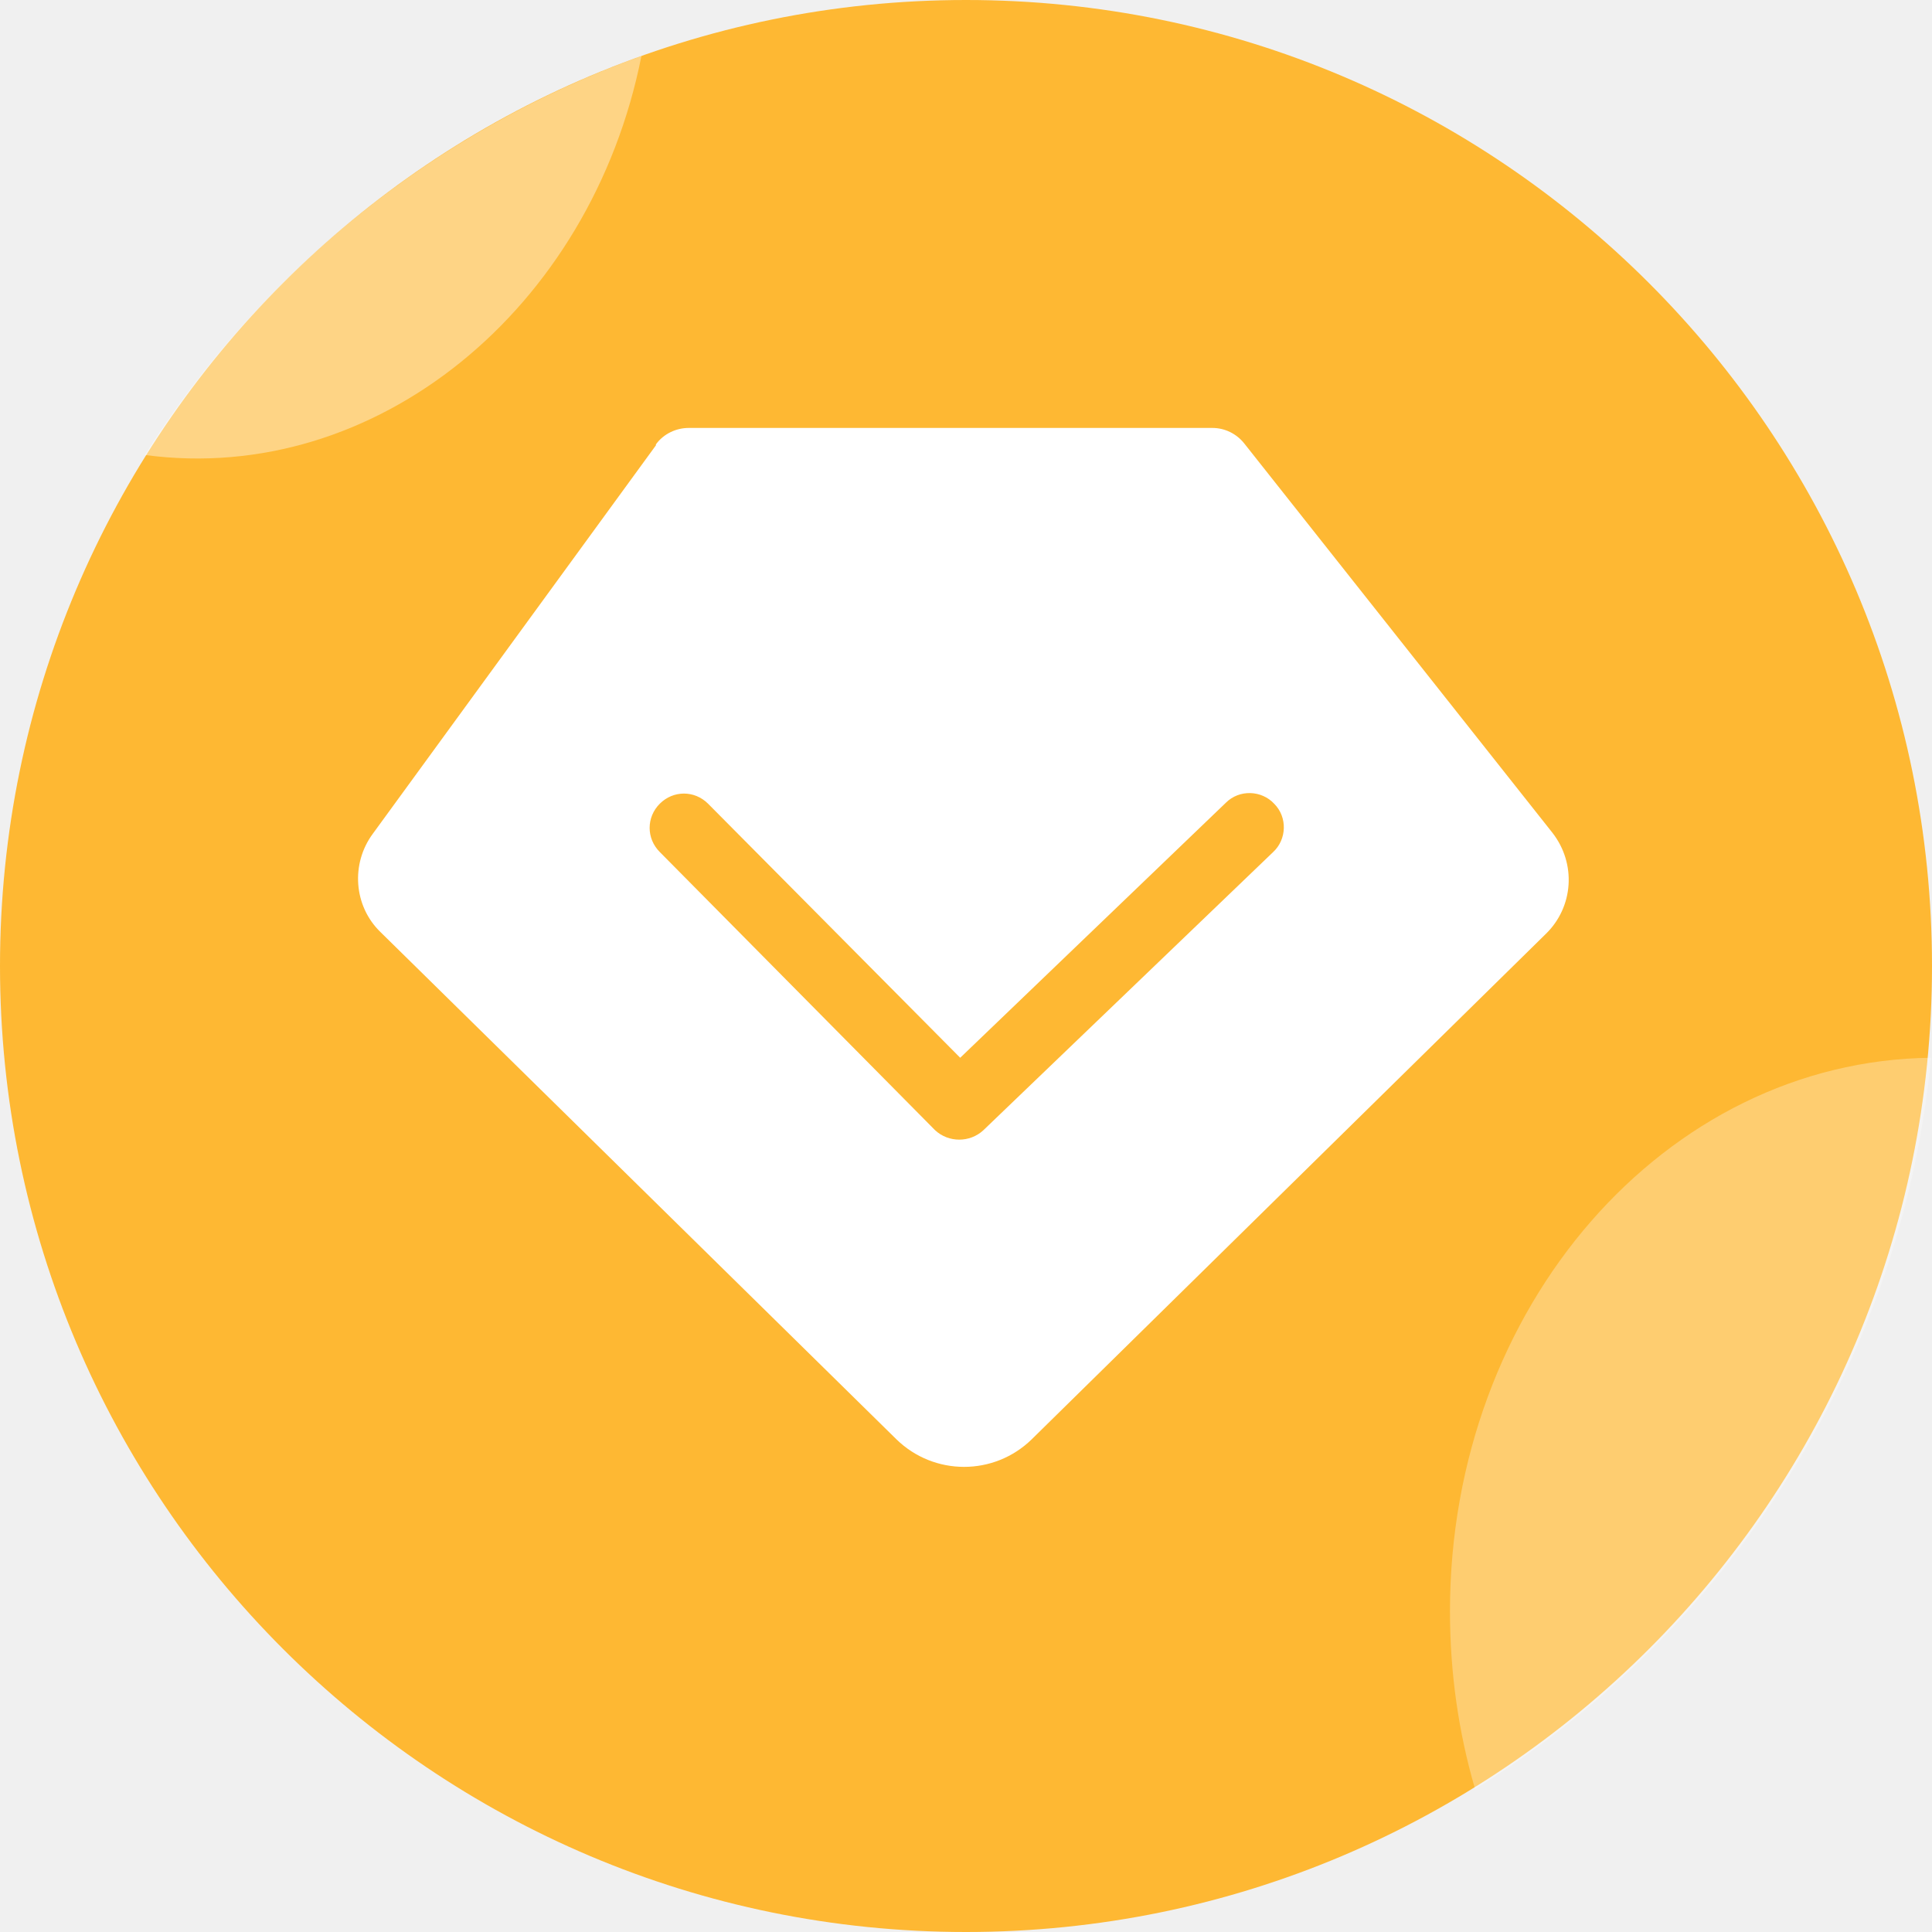
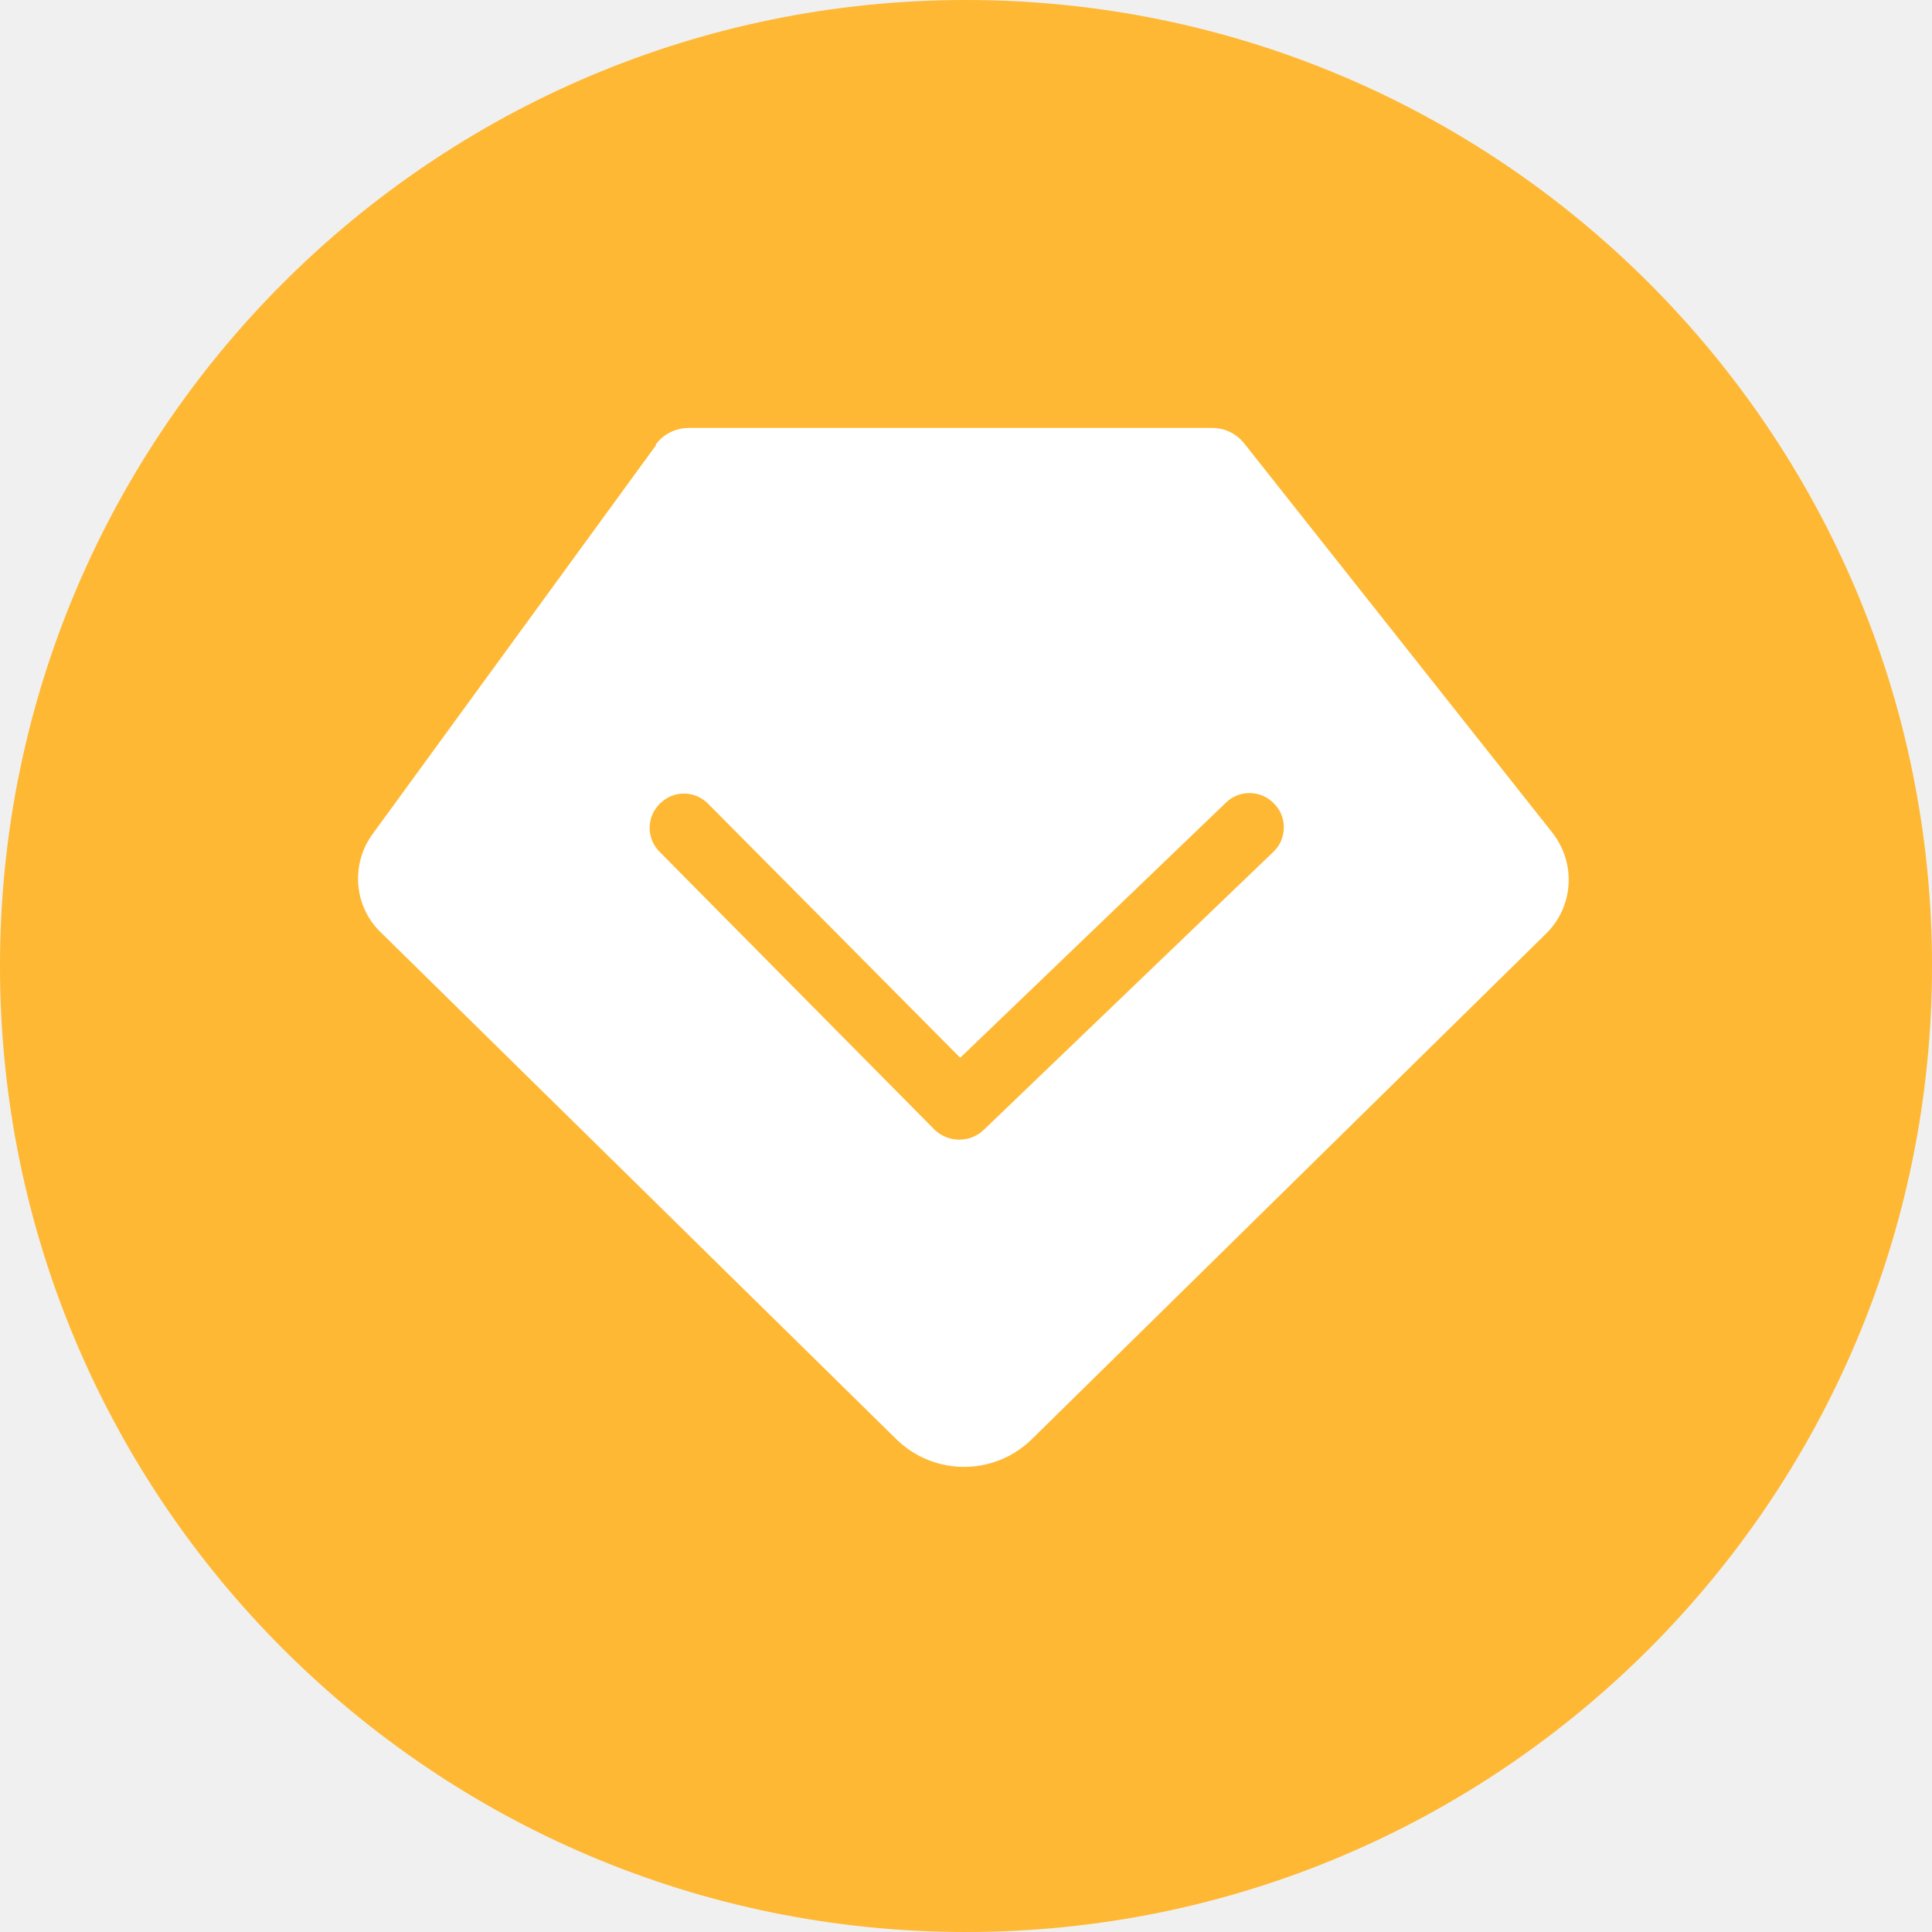
- <svg xmlns="http://www.w3.org/2000/svg" id="_图层_1" data-name=" 图层 1" version="1.1" viewBox="0 0 200 200">
-   <style>
- 	.st0{fill:#FEB833;}
- 	.st1{fill:#FFFFFF;}
- 	.st2{fill:#FFFFFF;fill-opacity:0.4;}
- 	.st3{opacity:0.3;fill:#FFFFFF;enable-background:new    ;}
- </style>
-   <path class="st0" d="M0,100c0,55.2,44.8,100,100,100s100-44.8,100-100S155.2,0,100,0S0,44.8,0,100z" />
-   <path class="st1" d="M67.9,46c0.8-1.1,2.1-1.7,3.4-1.7h54.2c1.3,0,2.5,0.6,3.3,1.6l31.9,40.3c2.5,3.2,2.2,7.7-0.7,10.5L106.8,149  c-3.9,3.8-10.1,3.8-14,0L39.4,96.5c-2.8-2.7-3.1-7.1-0.8-10.2l29.3-40.2l0,0V46z" />
-   <path class="st0" d="M131.9,83.2c1.4,1.4,1.3,3.7-0.1,5l-30,28.8c-1.4,1.3-3.6,1.3-5,0L68.3,88.2c-1.4-1.4-1.4-3.6,0-5s3.6-1.4,5,0  l26.1,26.3l27.5-26.4C128.3,81.7,130.6,81.8,131.9,83.2L131.9,83.2L131.9,83.2z" />
-   <path class="st2" d="M66.4,5.8C61.2,32,38.9,50.3,15,47.1C26.9,28.2,45,13.5,66.4,5.8z" />
-   <path class="st3" d="M199.9,109.5c-3.1,32-21.2,59.6-47.2,75.7c-1.7-5.8-2.6-12-2.6-18.4C150.1,135.3,172.4,109.8,199.9,109.5z" />
+ <svg xmlns="http://www.w3.org/2000/svg" id="_图层_1" version="1.1" viewBox="0 0 200 200">
+   <defs>
+     <style>
+       .st0 {
+         fill: #fff;
+       }
+ 
+       .st1 {
+         fill: #feb833;
+       }
+     </style>
+   </defs>
+   <path class="st1" d="M0,100c0,55.2,44.8,100,100,100s100-44.8,100-100S155.2,0,100,0,0,44.8,0,100Z" />
+   <path class="st0" d="M67.9,46c.8-1.1,2.1-1.7,3.4-1.7h54.2c1.3,0,2.5.6,3.3,1.6l31.9,40.3c2.5,3.2,2.2,7.7-.7,10.5l-53.2,52.3c-3.9,3.8-10.1,3.8-14,0l-53.4-52.5c-2.8-2.7-3.1-7.1-.8-10.2l29.3-40.2h0v-.1Z" />
+   <path class="st1" d="M131.9,83.2c1.4,1.4,1.3,3.7-.1,5l-30,28.8c-1.4,1.3-3.6,1.3-5,0l-28.5-28.8c-1.4-1.4-1.4-3.6,0-5s3.6-1.4,5,0l26.1,26.3,27.5-26.4c1.4-1.4,3.7-1.3,5,.1h0Z" />
</svg>
